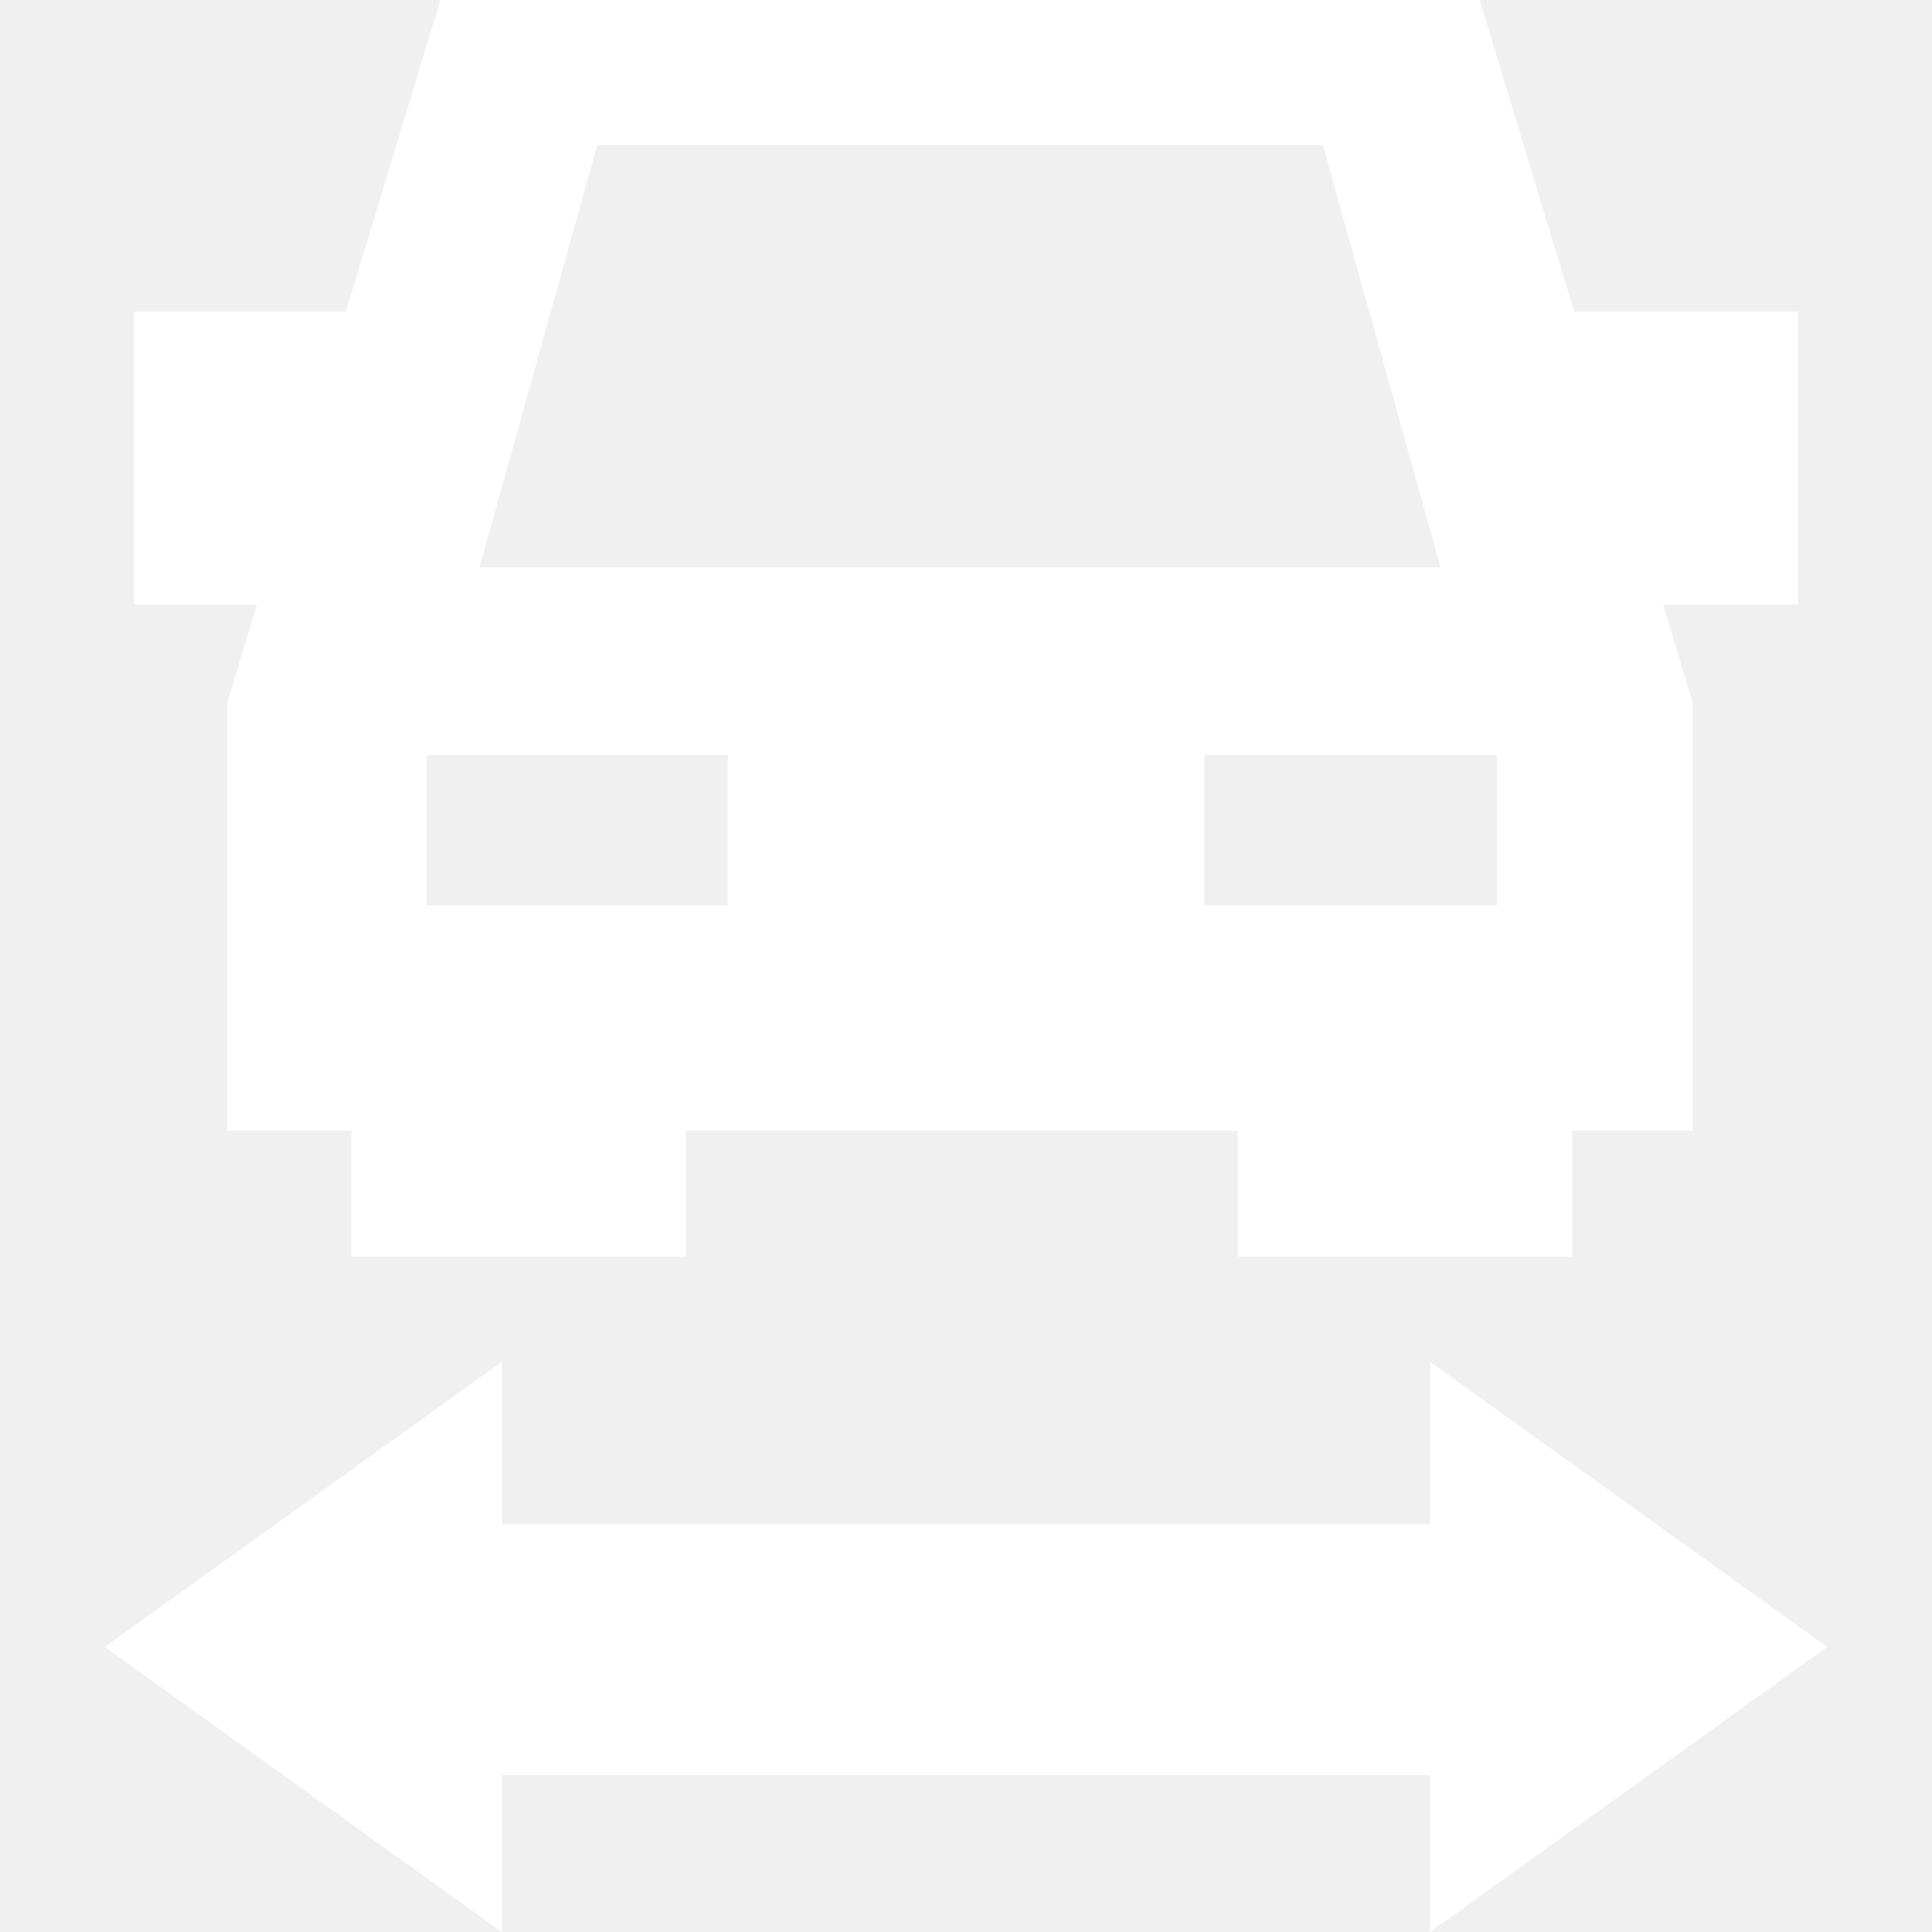
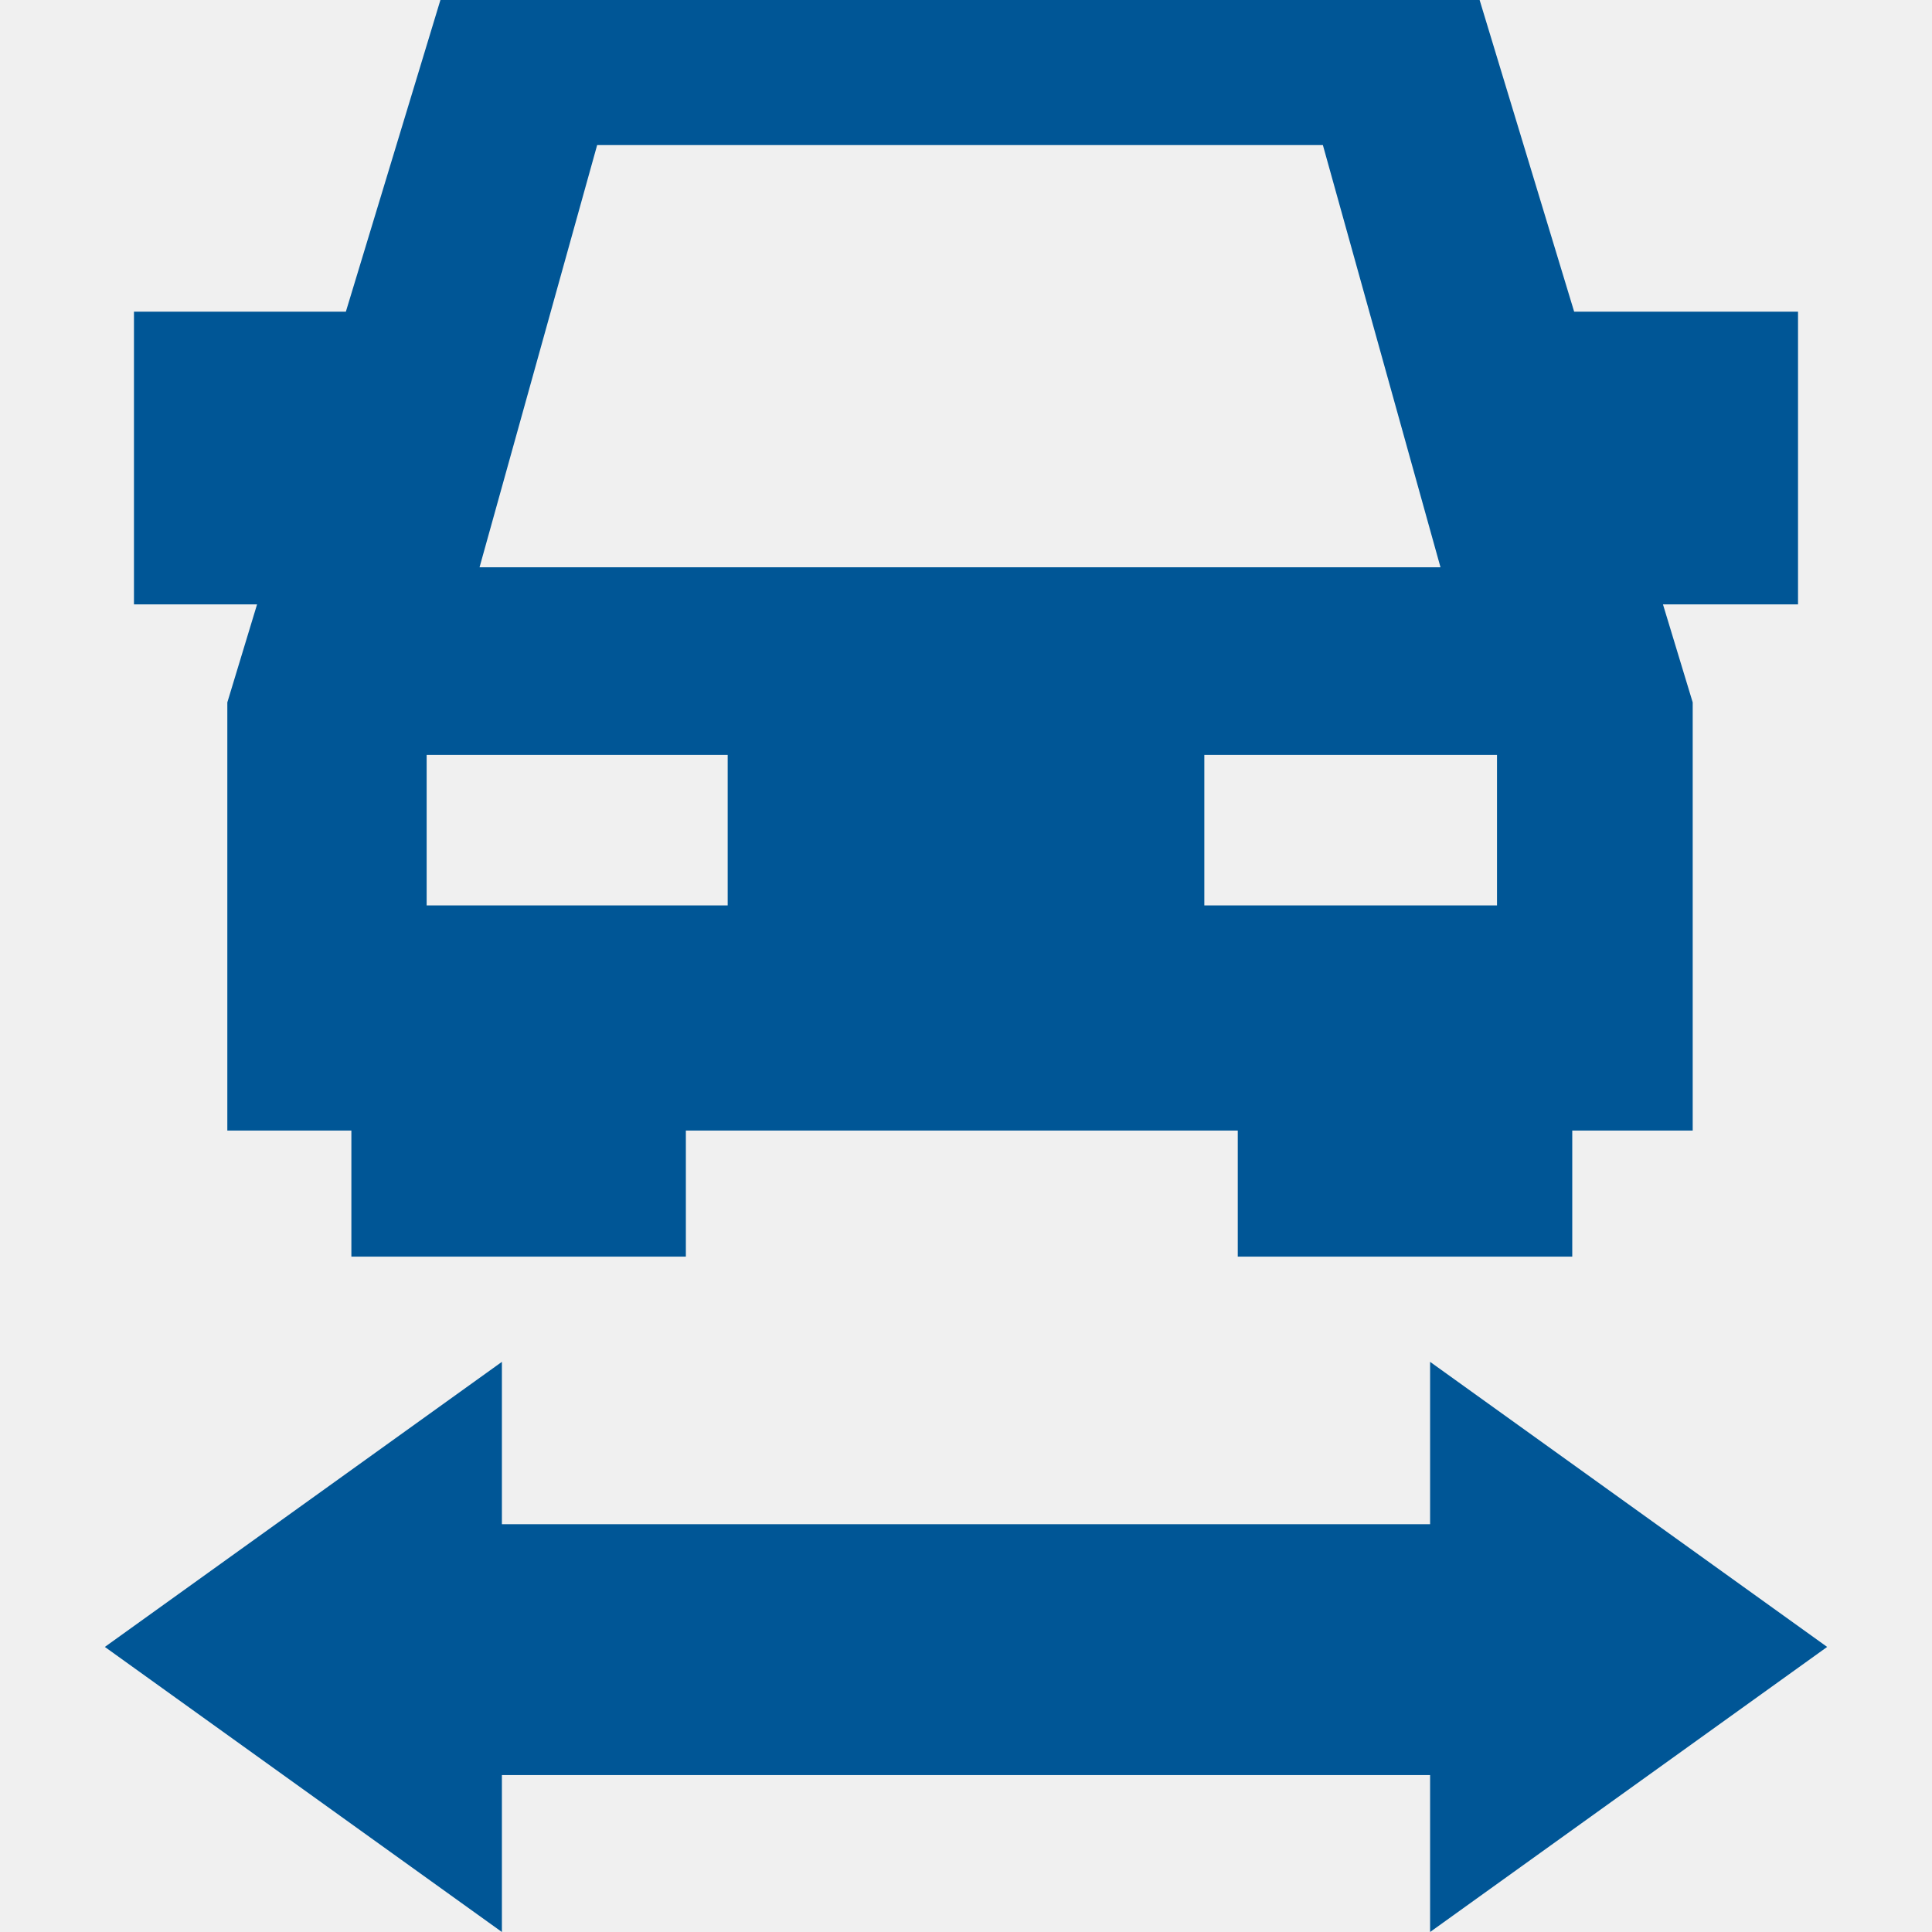
<svg xmlns="http://www.w3.org/2000/svg" version="1.1" viewBox="0 0 231.041 231.041" enable-background="new 0 0 231.041 231.041" width="512px" height="512px">
  <g>
-     <path d="m27.401,83.288l-.216,.709v51.204h14.835v15.075h40v-15.075h66v15.075h40v-15.075h14.404v-51.204l-3.556-11.721h16.151v-35h-26.77l-11.307-37.276h-124.274l-11.308,37.276h-25.34v35h14.721l-3.34,11.012zm151.62,6.988v18h-35v-18h35zm-107.61-72.927h86.788l14.065,50.492h-114.918l14.065-50.492zm-20.39,72.927h36v18h-36v-18z" fill="#FFFFFF" />
-     <polygon points="218.503,196.95 171.02,162.859 171.02,182.276 60.02,182.276 60.02,162.859 12.538,196.95 60.02,231.041    60.02,212.276 171.02,212.276 171.02,231.041  " fill="#FFFFFF" />
+     <path d="m27.401,83.288l-.216,.709v51.204h14.835v15.075h40v-15.075h66v15.075h40v-15.075h14.404v-51.204l-3.556-11.721h16.151v-35h-26.77l-11.307-37.276h-124.274l-11.308,37.276h-25.34v35h14.721l-3.34,11.012zm151.62,6.988v18h-35v-18h35zm-107.61-72.927h86.788l14.065,50.492h-114.918l14.065-50.492zm-20.39,72.927h36v18h-36v-18z" fill="#005696" />
+     <polygon points="218.503,196.95 171.02,162.859 171.02,182.276 60.02,182.276 60.02,162.859 12.538,196.95 60.02,231.041    60.02,212.276 171.02,212.276 171.02,231.041  " fill="#005696" />
  </g>
</svg>
